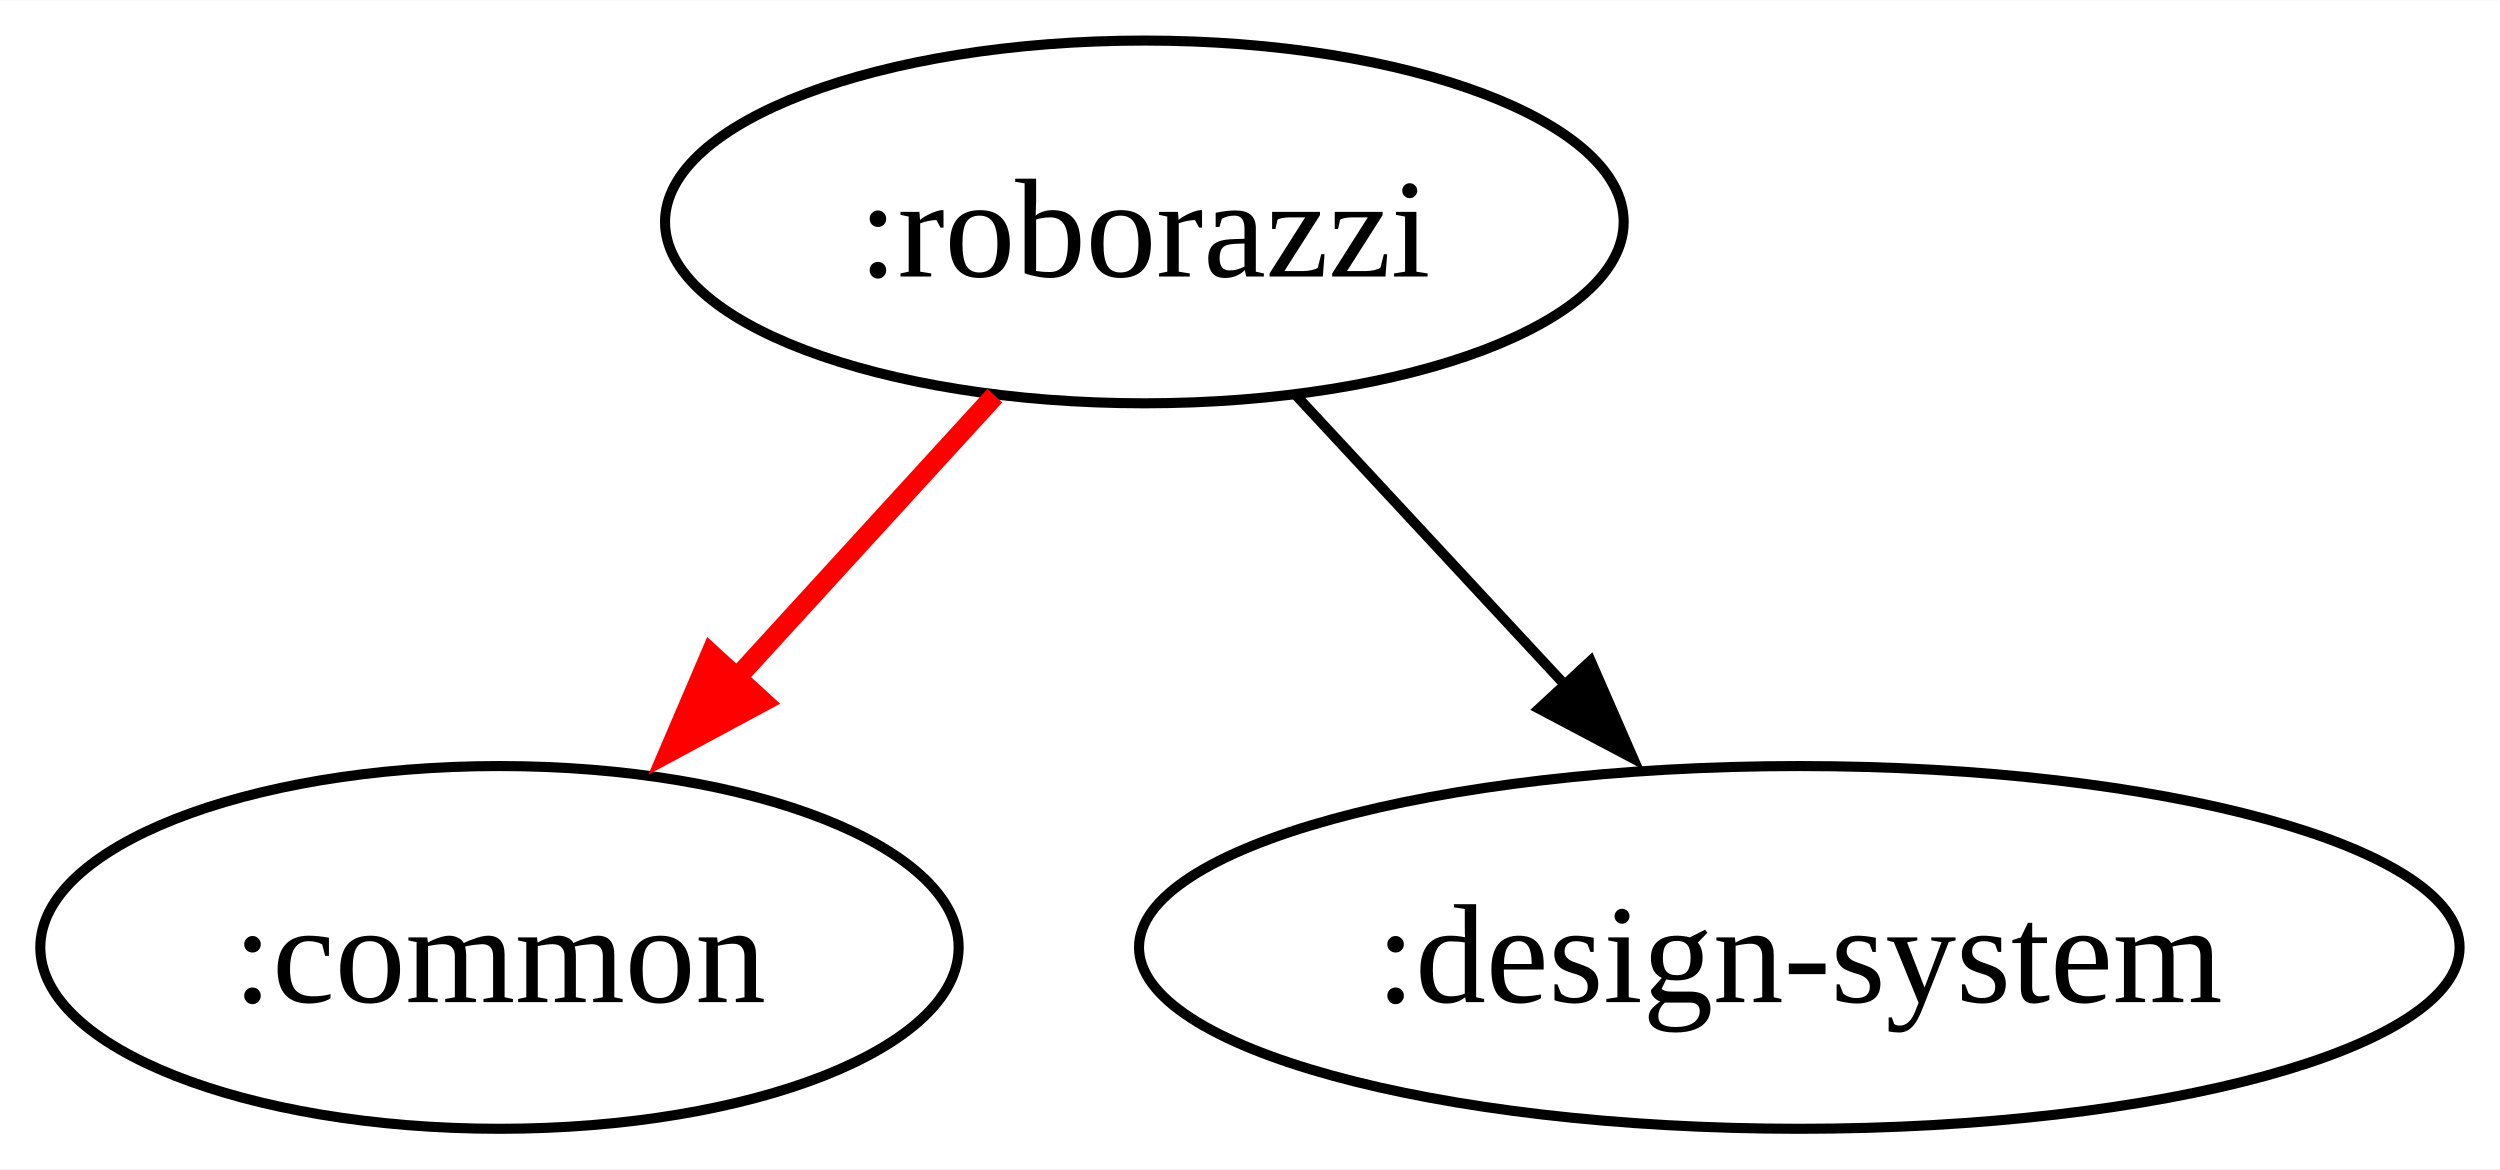
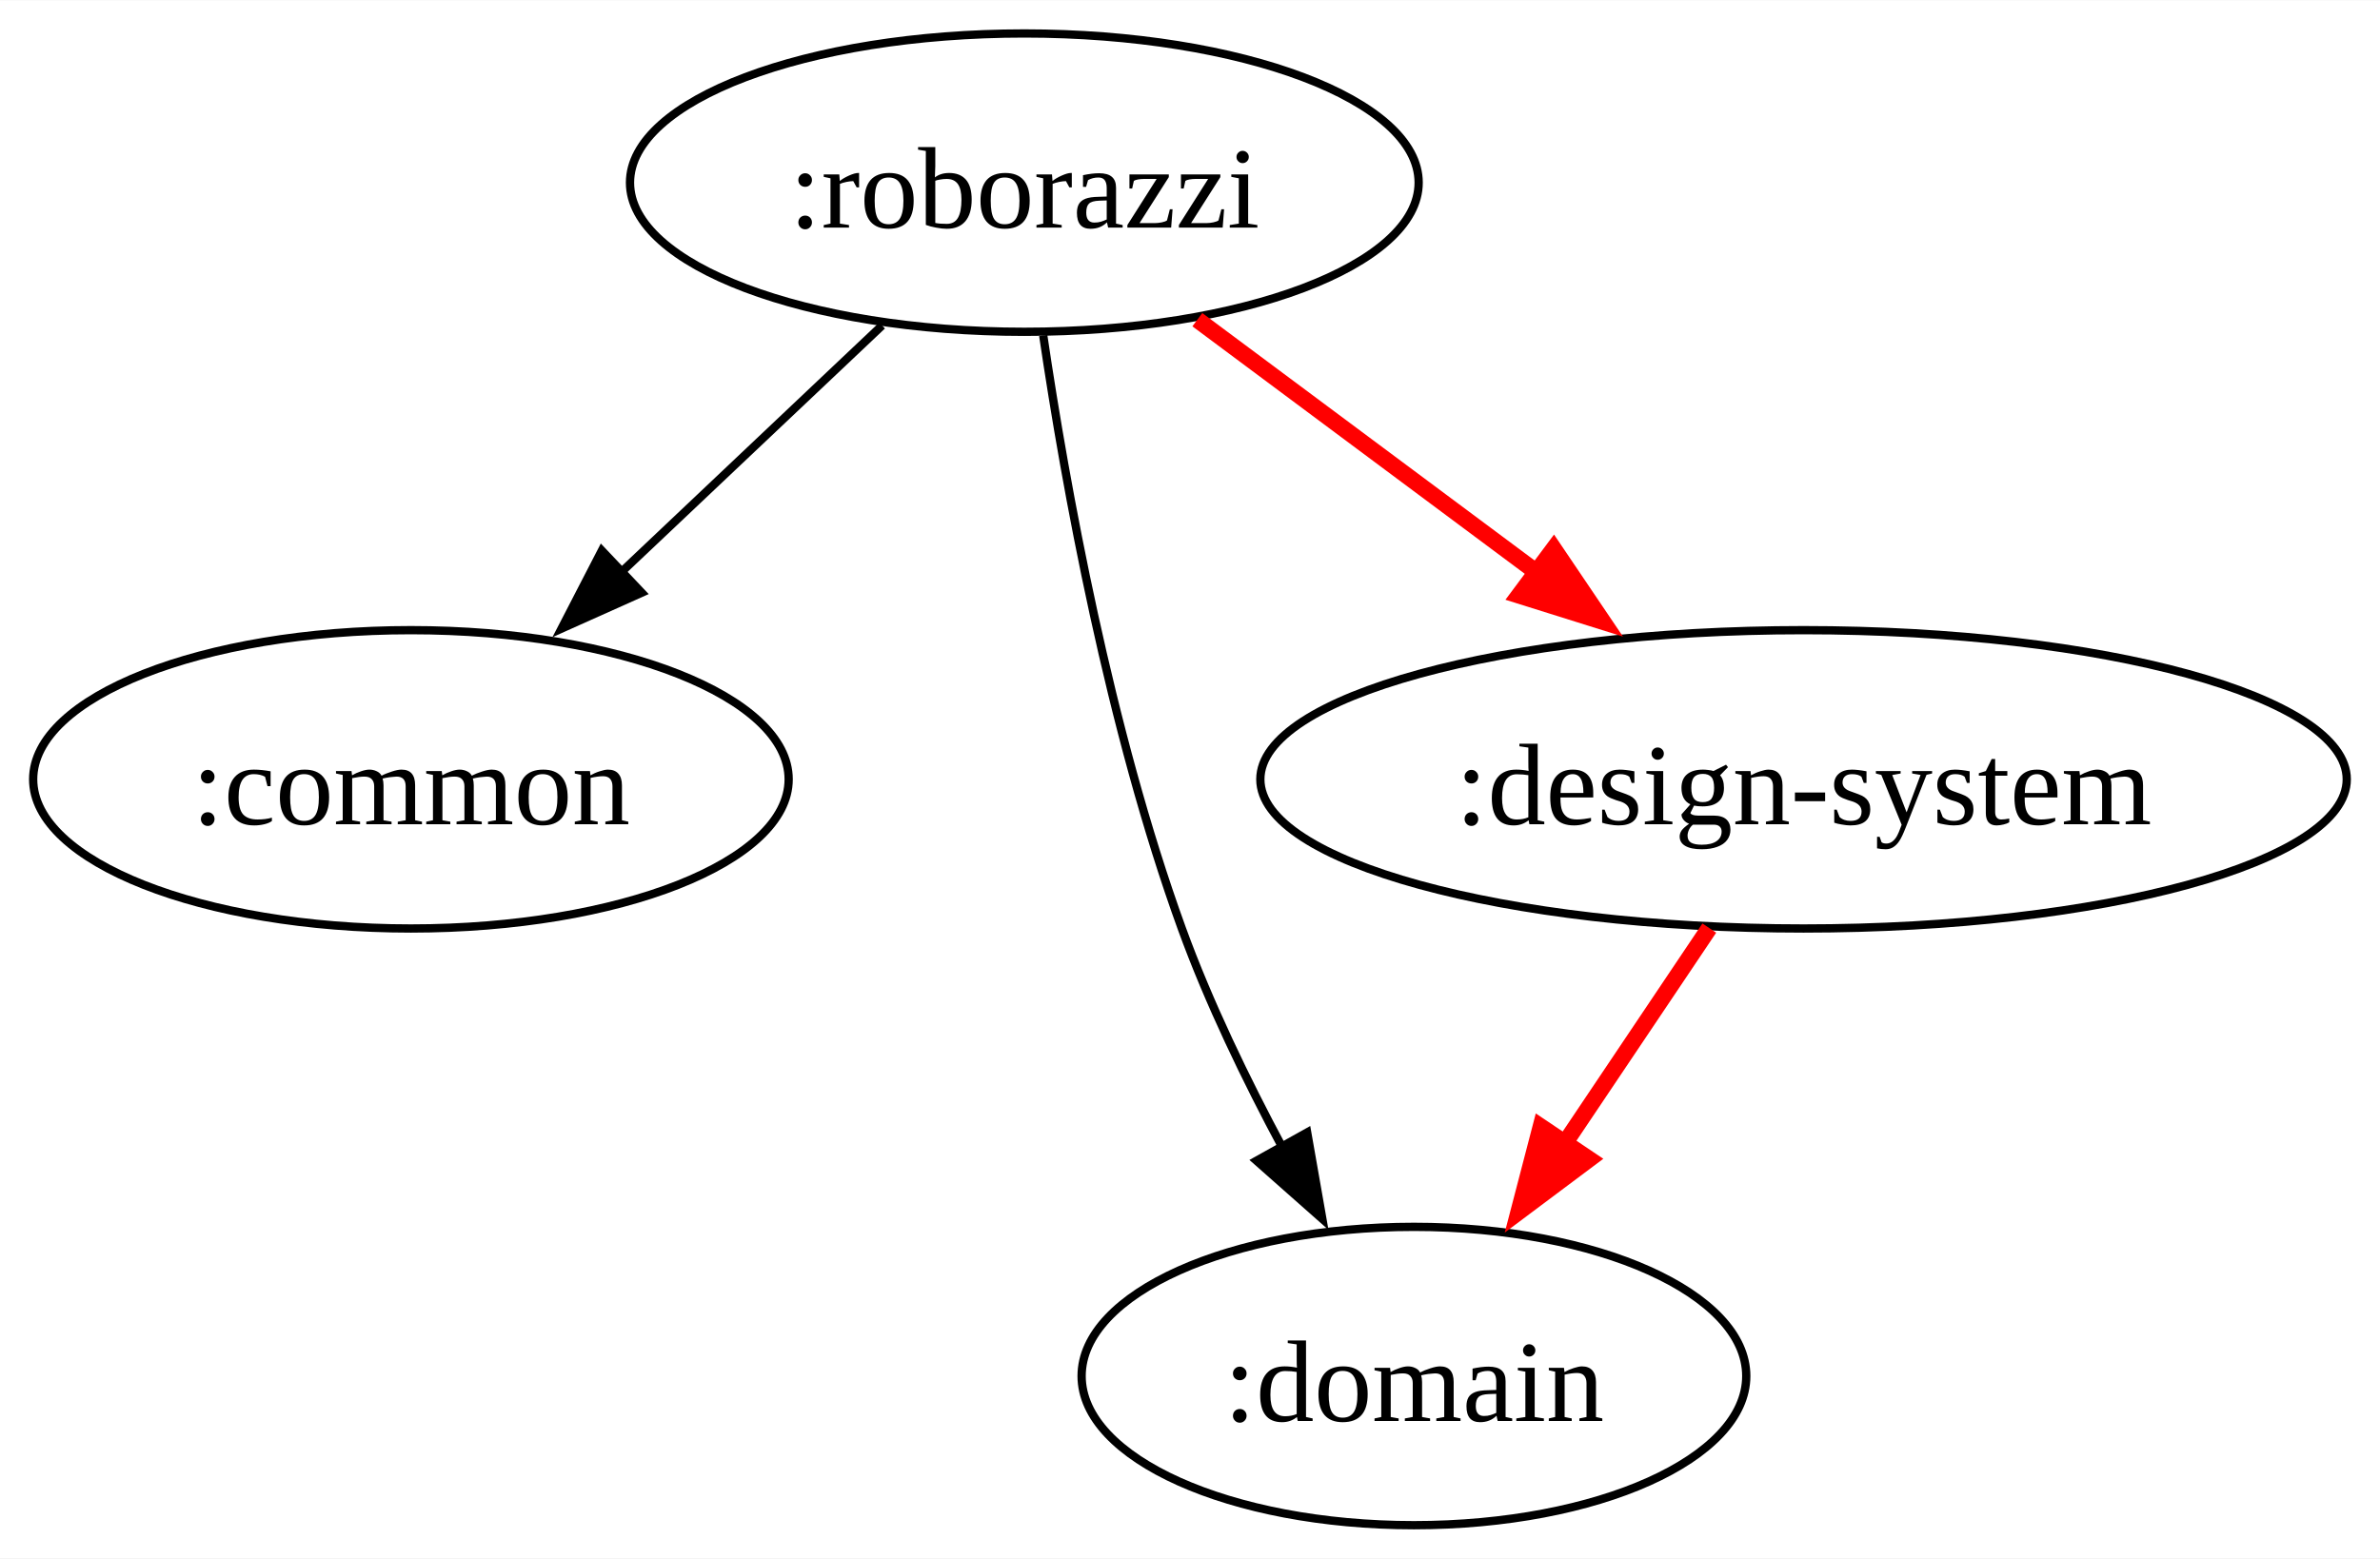
- <svg xmlns="http://www.w3.org/2000/svg" width="248pt" height="116pt" viewBox="0.00 0.00 248.11 116.00">
-   <g id="graph0" class="graph" transform="scale(1 1) rotate(0) translate(4 112)">
-     <polygon fill="white" stroke="none" points="-4,4 -4,-112 244.11,-112 244.11,4 -4,4" />
+ <svg xmlns="http://www.w3.org/2000/svg" width="287pt" height="188pt" viewBox="0.00 0.00 287.11 188.00">
+   <g id="graph0" class="graph" transform="scale(1 1) rotate(0) translate(4 184)">
+     <polygon fill="white" stroke="none" points="-4,4 -4,-184 283.11,-184 283.11,4 -4,4" />
    <g id="node1" class="node">
-       <ellipse fill="none" stroke="black" cx="109.57" cy="-90" rx="47.57" ry="18" />
-       <text text-anchor="middle" x="109.57" y="-84.58" font-family="Times New Roman,serif" font-size="14.00">:roborazzi</text>
+       <ellipse fill="none" stroke="black" cx="119.57" cy="-162" rx="47.57" ry="18" />
+       <text text-anchor="middle" x="119.57" y="-156.57" font-family="Times New Roman,serif" font-size="14.00">:roborazzi</text>
    </g>
    <g id="node2" class="node">
-       <ellipse fill="none" stroke="black" cx="45.57" cy="-18" rx="45.57" ry="18" />
-       <text text-anchor="middle" x="45.57" y="-12.57" font-family="Times New Roman,serif" font-size="14.00">:common</text>
+       <ellipse fill="none" stroke="black" cx="45.57" cy="-90" rx="45.57" ry="18" />
+       <text text-anchor="middle" x="45.57" y="-84.58" font-family="Times New Roman,serif" font-size="14.00">:common</text>
    </g>
    <g id="edge1" class="edge">
-       <path fill="none" stroke="red" stroke-width="2" d="M94.73,-72.76C86.82,-64.11 76.91,-53.27 68.07,-43.6" />
-       <polygon fill="red" stroke="red" stroke-width="2" points="71.71,-42.4 62.38,-37.38 66.55,-47.12 71.71,-42.4" />
+       <path fill="none" stroke="black" d="M102.41,-144.76C93.07,-135.93 81.34,-124.83 70.96,-115.01" />
+       <polygon fill="black" stroke="black" points="73.41,-112.52 63.74,-108.19 68.6,-117.6 73.41,-112.52" />
    </g>
    <g id="node3" class="node">
-       <ellipse fill="none" stroke="black" cx="174.57" cy="-18" rx="65.53" ry="18" />
-       <text text-anchor="middle" x="174.57" y="-12.57" font-family="Times New Roman,serif" font-size="14.00">:design-system</text>
+       <ellipse fill="none" stroke="black" cx="166.57" cy="-18" rx="40.09" ry="18" />
+       <text text-anchor="middle" x="166.57" y="-12.57" font-family="Times New Roman,serif" font-size="14.00">:domain</text>
    </g>
    <g id="edge2" class="edge">
-       <path fill="none" stroke="black" d="M124.65,-72.76C132.58,-64.23 142.46,-53.58 151.34,-44.02" />
-       <polygon fill="black" stroke="black" points="153.86,-46.45 158.1,-36.74 148.73,-41.69 153.86,-46.45" />
+       <path fill="none" stroke="black" d="M121.85,-143.55C124.55,-125.31 129.84,-96.06 138.57,-72 141.82,-63.06 146.32,-53.75 150.76,-45.47" />
+       <polygon fill="black" stroke="black" points="153.69,-47.39 155.52,-36.96 147.58,-43.98 153.69,-47.39" />
+     </g>
+     <g id="node4" class="node">
+       <ellipse fill="none" stroke="black" cx="213.57" cy="-90" rx="65.53" ry="18" />
+       <text text-anchor="middle" x="213.57" y="-84.58" font-family="Times New Roman,serif" font-size="14.00">:design-system</text>
+     </g>
+     <g id="edge3" class="edge">
+       <path fill="none" stroke="red" stroke-width="2" d="M140.44,-145.46C152.83,-136.24 168.78,-124.36 182.62,-114.05" />
+       <polygon fill="red" stroke="red" stroke-width="2" points="183.43,-117.81 189.36,-109.03 179.25,-112.2 183.43,-117.81" />
+     </g>
+     <g id="edge4" class="edge">
+       <path fill="none" stroke="red" stroke-width="2" d="M202.2,-72.05C196.69,-63.85 189.96,-53.83 183.84,-44.71" />
+       <polygon fill="red" stroke="red" stroke-width="2" points="187.69,-44.17 179.21,-37.82 181.88,-48.07 187.69,-44.17" />
    </g>
  </g>
</svg>
